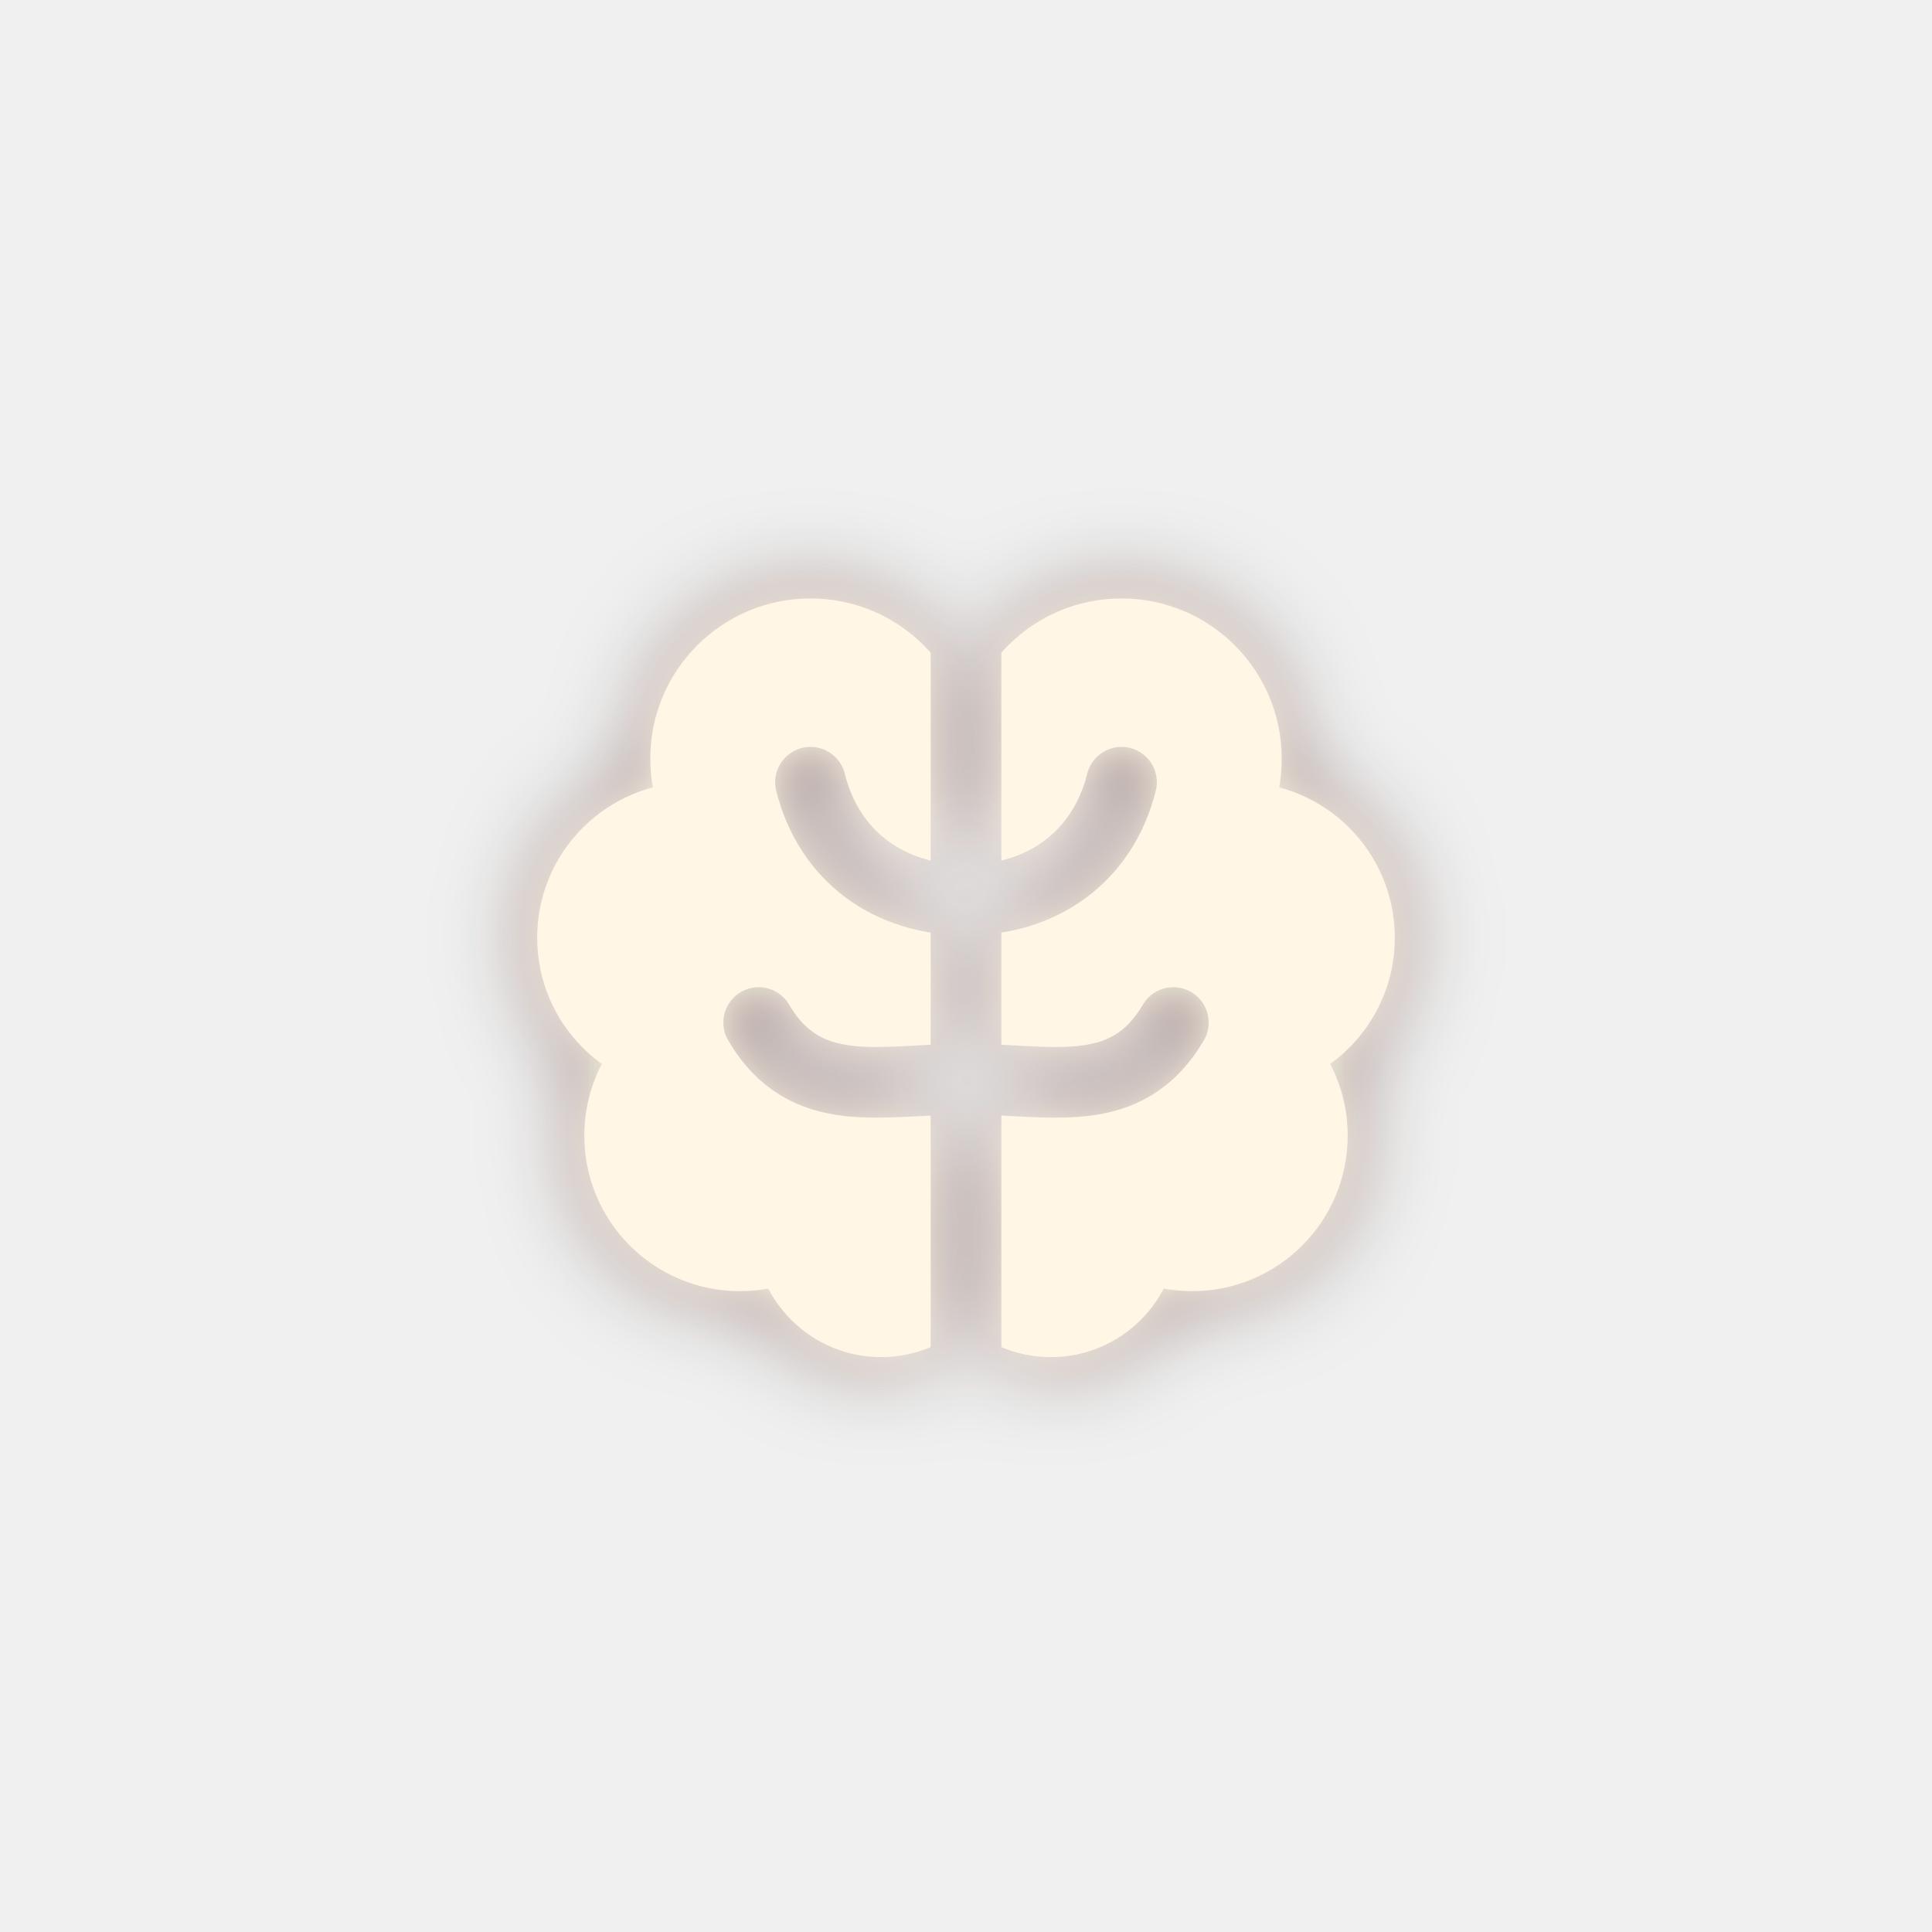
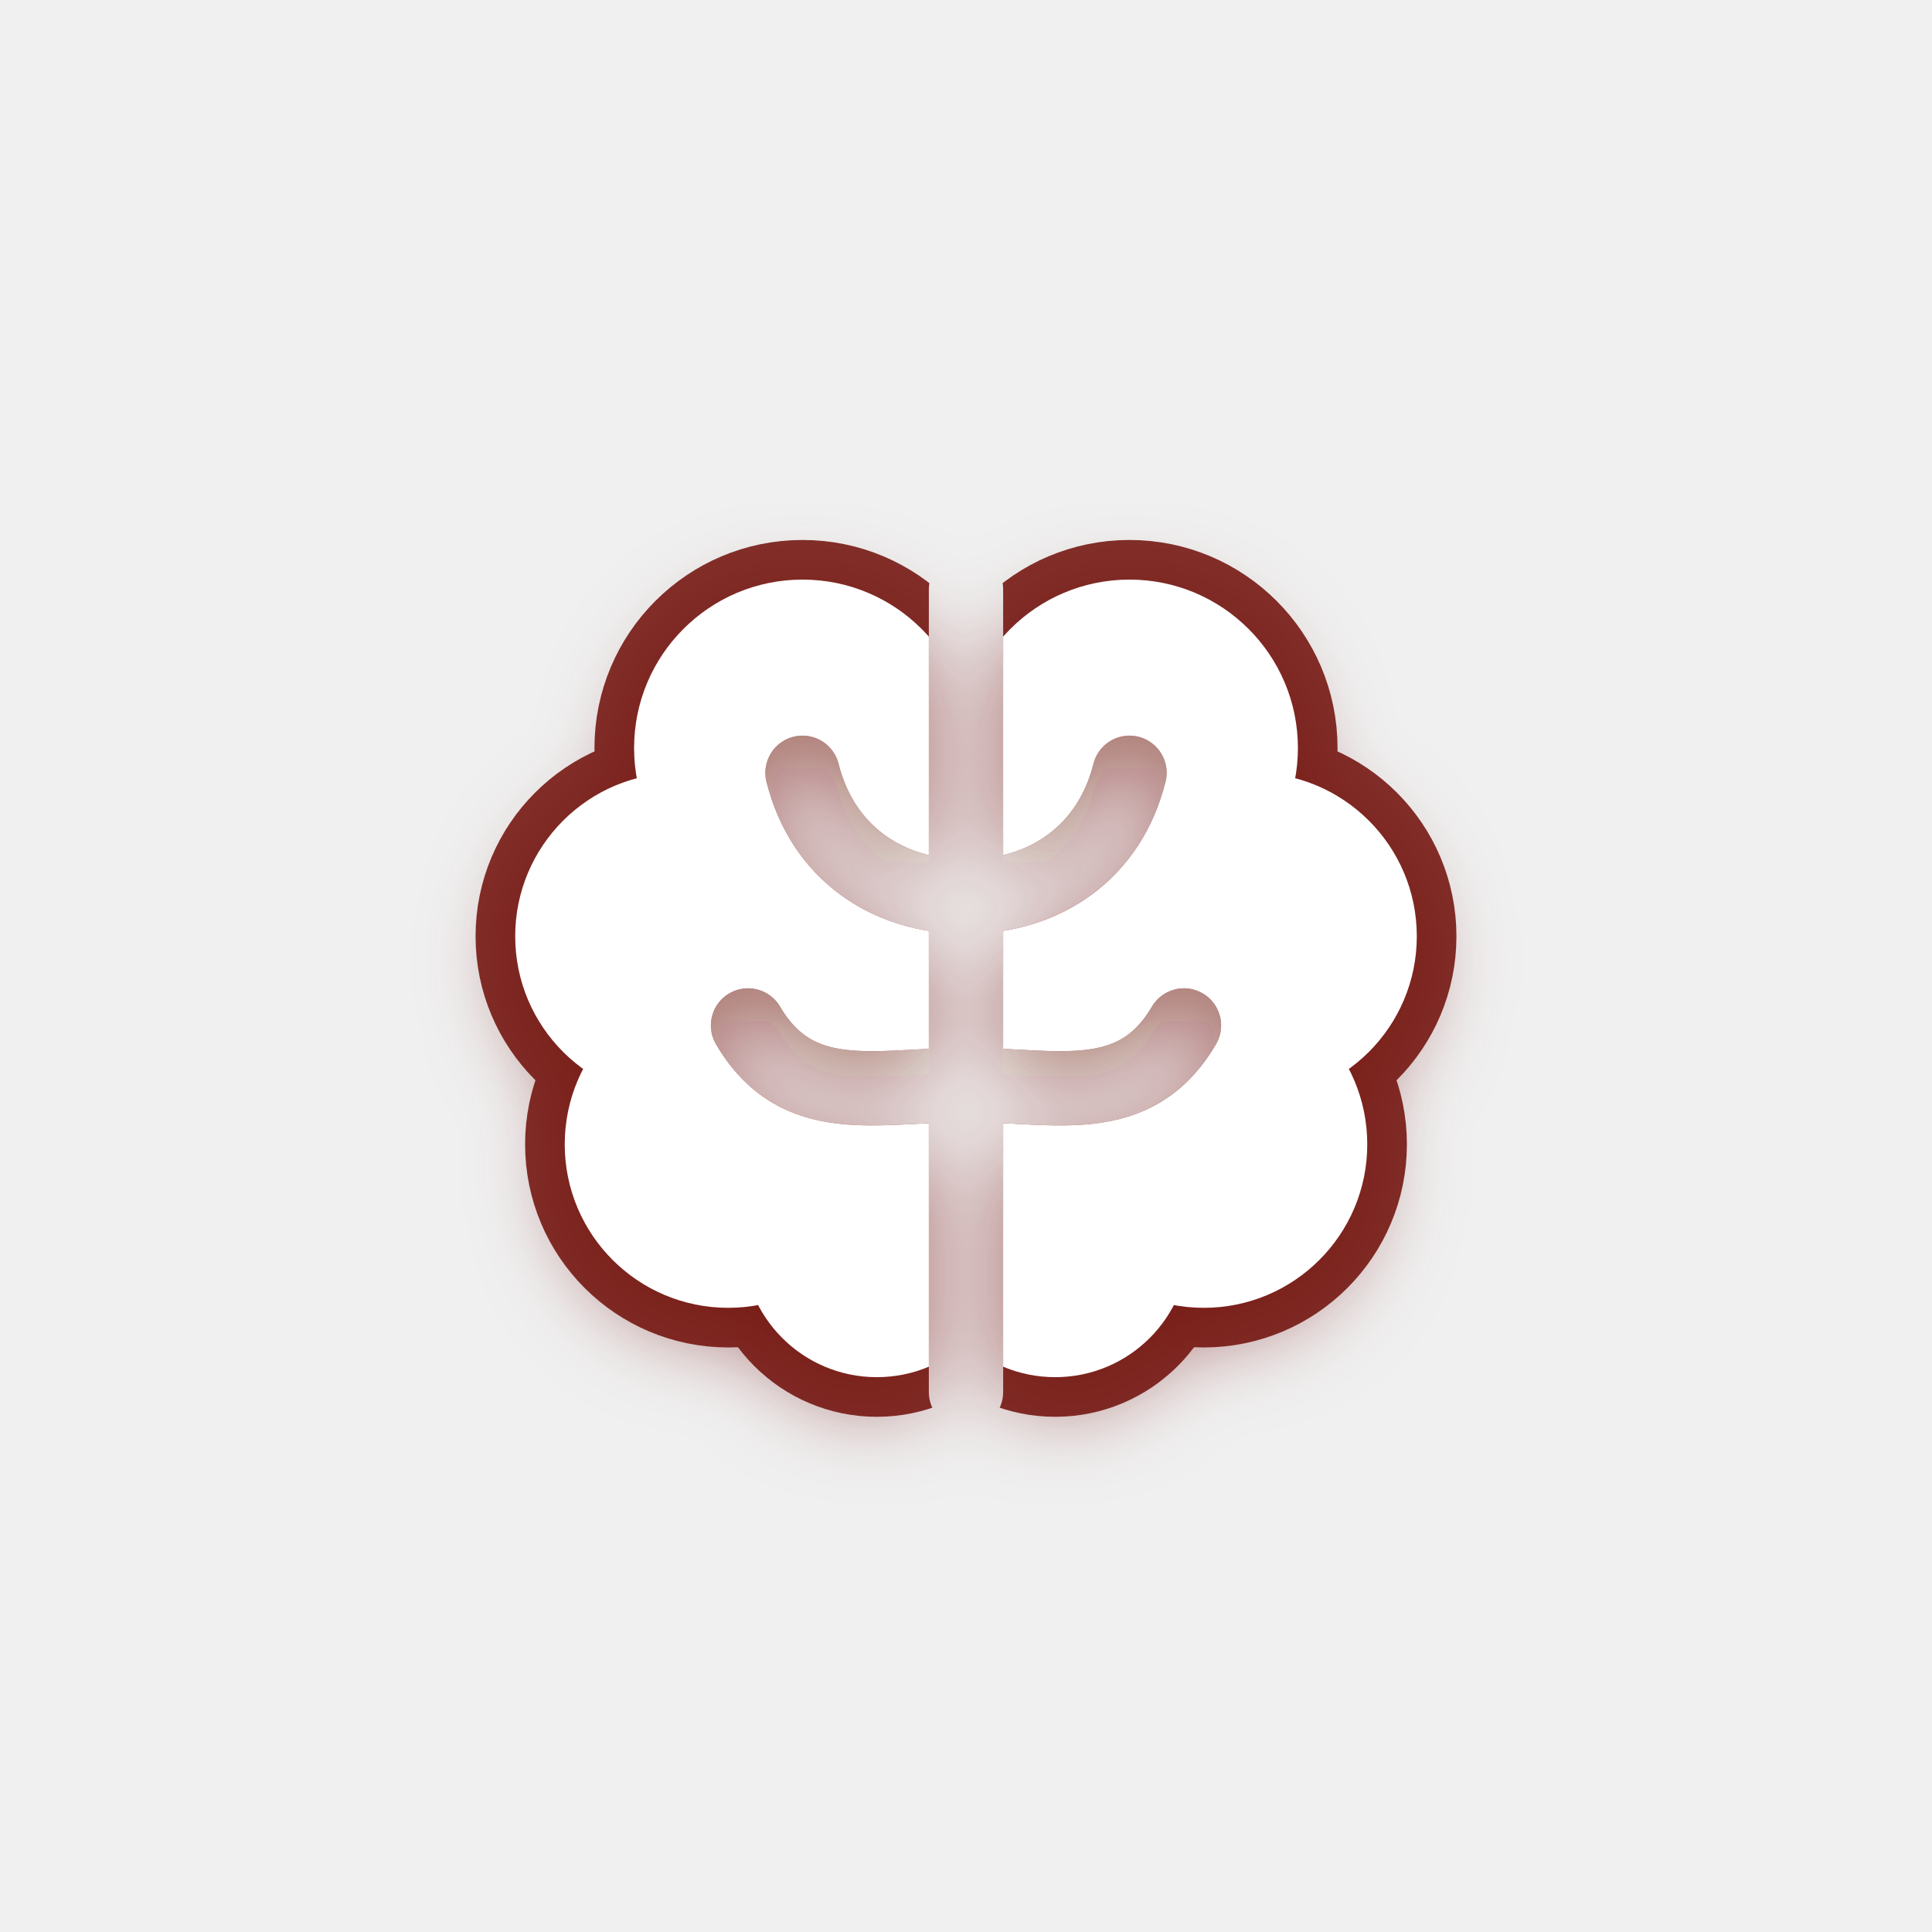
- <svg xmlns="http://www.w3.org/2000/svg" width="128" height="128" viewBox="-8.5 -8.5 41 41">
+ <svg xmlns="http://www.w3.org/2000/svg" width="256" height="256" viewBox="-7.5 -7.5 39 39">
  <defs>
    <mask id="grooves" maskUnits="userSpaceOnUse" x="-10" y="-10" width="44" height="44">
      <rect x="-10" y="-10" width="44" height="44" fill="#fff" />
      <g fill="none" stroke="#000" stroke-width="1.5" stroke-linecap="round">
        <path d="M12 4.4V20.6" />
        <path d="M12 10.6c-1.6 0-2.9-.9-3.3-2.5M12 14.4c-1.8 0-3.4.5-4.4-1.2M12 10.6c1.6 0 2.9-.9 3.3-2.5M12 14.4c1.8 0 3.4.5 4.4-1.2" />
      </g>
    </mask>
-     <filter id="glow" x="-50%" y="-50%" width="200%" height="200%">
-       <feGaussianBlur stdDeviation="0.5" result="b" />
-       <feMerge>
-         <feMergeNode in="b" />
-         <feMergeNode in="SourceGraphic" />
-       </feMerge>
-     </filter>
-     <filter id="halo" x="-50%" y="-50%" width="200%" height="200%">
-       <feGaussianBlur stdDeviation="1" />
+     <filter id="shadow" x="-50%" y="-50%" width="200%" height="200%">
+       <feGaussianBlur stdDeviation="0.9" />
    </filter>
    <g id="art">
      <g mask="url(#grooves)">
        <circle cx="8.7" cy="7.6" r="3.4" />
        <circle cx="6.2" cy="11.4" r="3.3" />
        <circle cx="7.2" cy="15.6" r="3.3" />
        <circle cx="10.2" cy="17.6" r="2.7" />
        <circle cx="10.2" cy="11.8" r="3.6" />
        <circle cx="15.3" cy="7.6" r="3.4" />
        <circle cx="17.8" cy="11.4" r="3.3" />
        <circle cx="16.8" cy="15.6" r="3.3" />
        <circle cx="13.8" cy="17.6" r="2.7" />
        <circle cx="13.8" cy="11.8" r="3.6" />
      </g>
    </g>
  </defs>
-   <use href="#art" fill="#2a0f00" opacity="0.5" filter="url(#halo)" />
-   <use href="#art" fill="#fff6e6" filter="url(#glow)" />
+   <use href="#art" fill="#6e0c06" opacity="0.55" filter="url(#shadow)" transform="translate(0 0.5)" />
+   <use href="#art" fill="#6e0c06" stroke="#6e0c06" stroke-width="1.6" stroke-linejoin="round" opacity="0.85" />
+   <use href="#art" fill="#ffffff" />
</svg>
